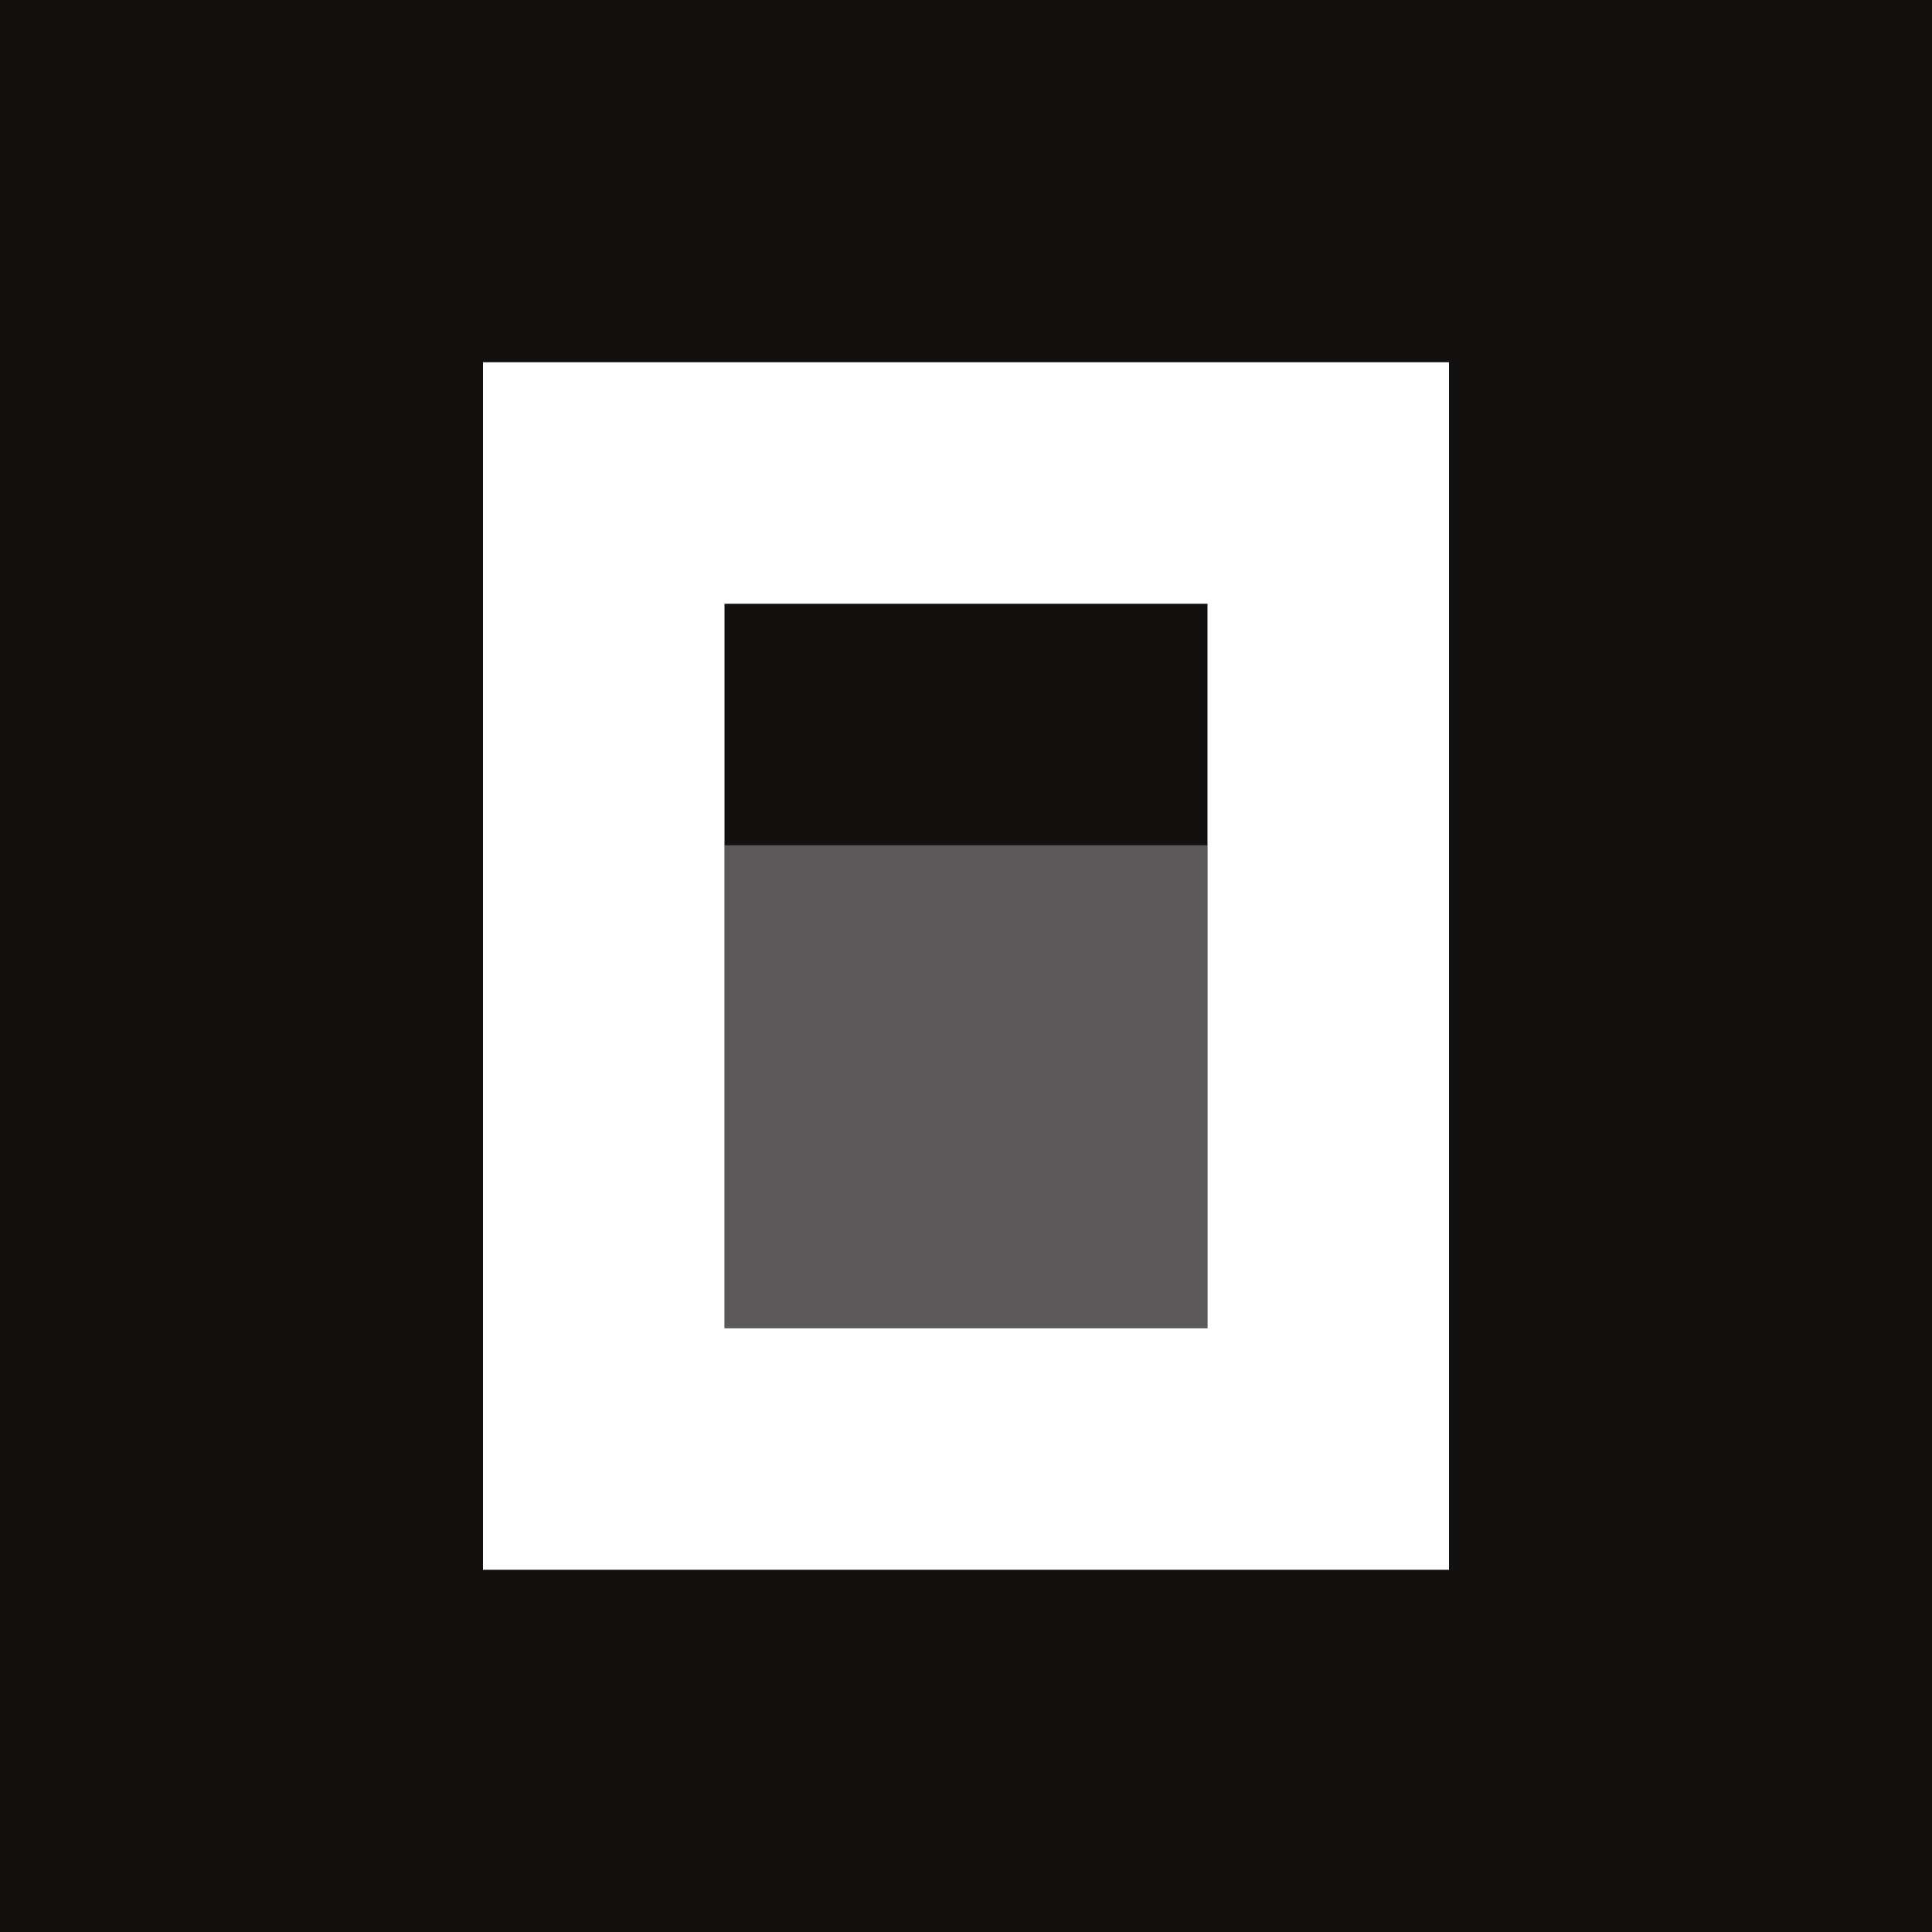
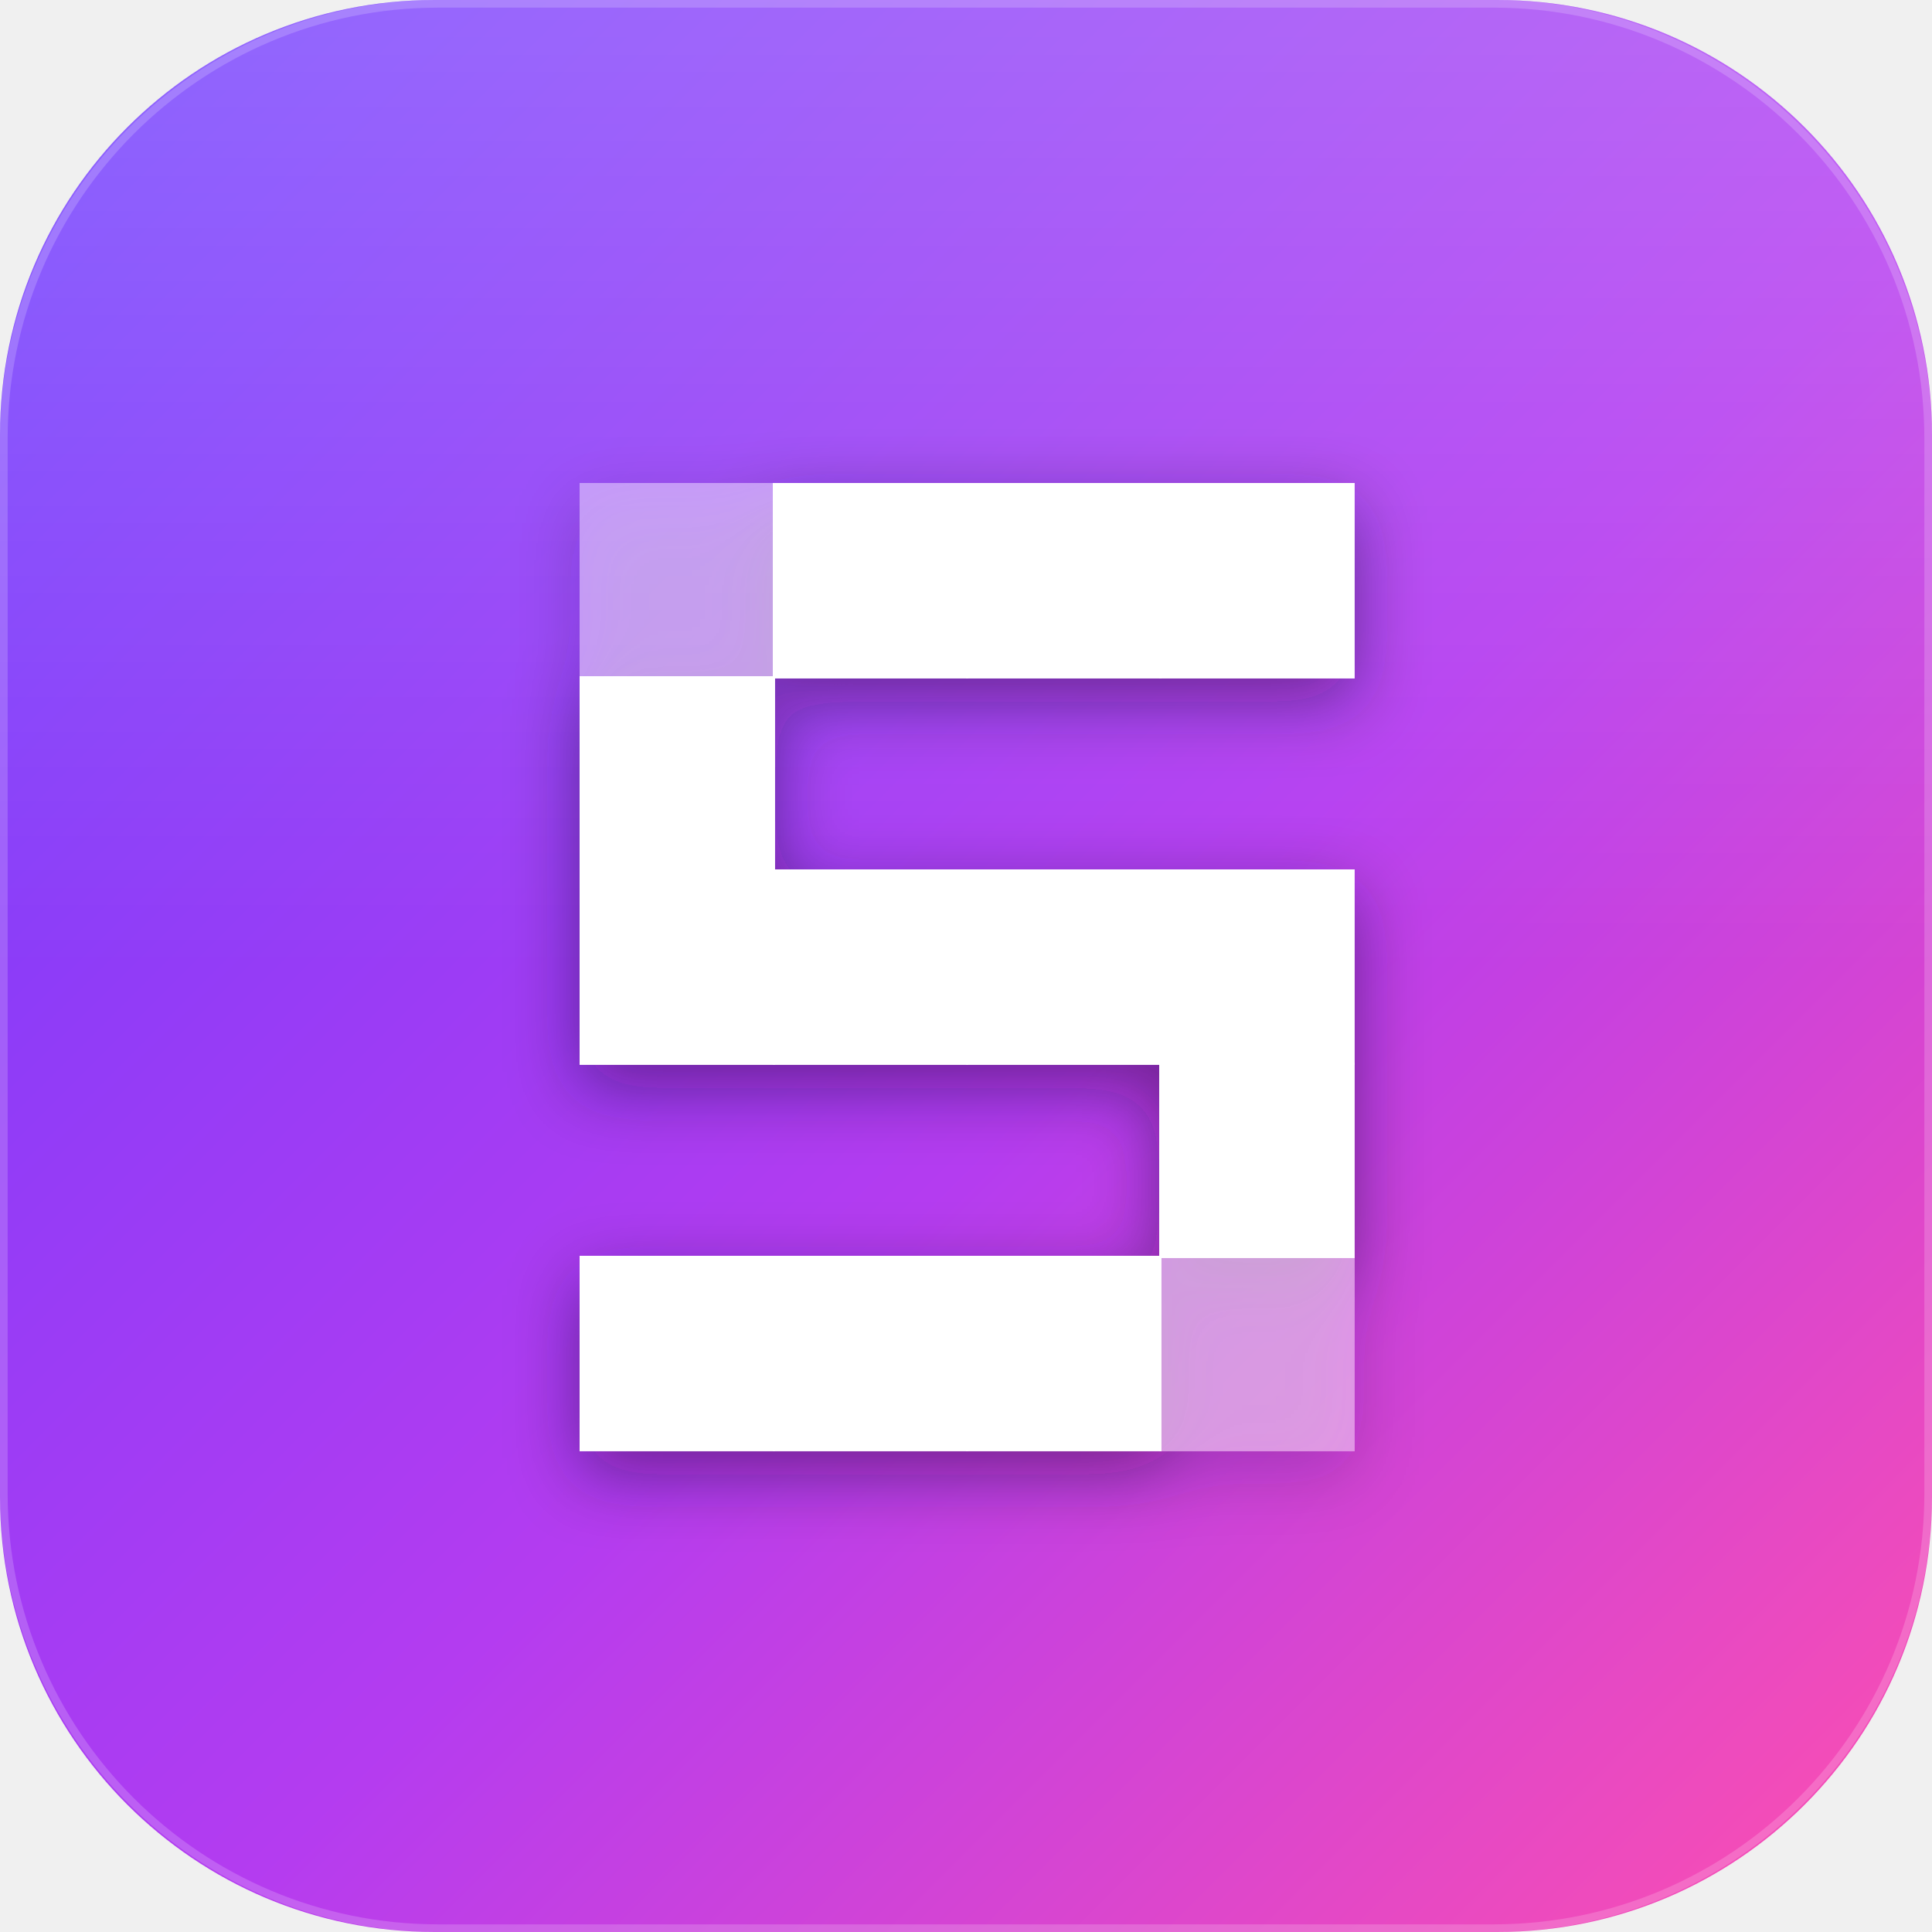
- <svg xmlns="http://www.w3.org/2000/svg" version="1.1" width="512" height="512">
-   <svg width="512" height="512" viewBox="0 0 512 512" fill="none">
-     <rect width="512" height="512" fill="#131010" />
-     <path d="M320 224V352H192V224H320Z" fill="#5A5858" />
-     <path fill-rule="evenodd" clip-rule="evenodd" d="M384 416H128V96H384V416ZM320 160H192V352H320V160Z" fill="white" />
-   </svg>
-   <style>@media (prefers-color-scheme: light) { :root { filter: none; } }
- @media (prefers-color-scheme: dark) { :root { filter: none; } }
- </style>
+ <svg xmlns="http://www.w3.org/2000/svg" width="512" height="512" viewBox="0 0 512 512">
+   <defs>
+     <linearGradient id="g1" x1="0" y1="0" x2="1" y2="1">
+       <stop offset="0" stop-color="#6a3cff" />
+       <stop offset="0.55" stop-color="#b43cf0" />
+       <stop offset="1" stop-color="#ff4fae" />
+     </linearGradient>
+     <linearGradient id="g2" gradientUnits="userSpaceOnUse" x1="153.6" y1="128.0" x2="358.4" y2="384.0">
+       <stop offset="0" stop-color="#8b6cff" />
+       <stop offset="1" stop-color="#ff5fb8" />
+     </linearGradient>
+     <linearGradient id="hl" x1="0" y1="0" x2="0" y2="1">
+       <stop offset="0" stop-color="#fff" stop-opacity="0.22" />
+       <stop offset="0.5" stop-color="#fff" stop-opacity="0" />
+     </linearGradient>
+     <filter id="sh" x="-20%" y="-20%" width="140%" height="140%">
+       <feDropShadow dx="0" dy="6.144" stdDeviation="9.216" flood-color="#14002e" flood-opacity="0.45" />
+     </filter>
+     <filter id="body" x="-20%" y="-20%" width="140%" height="140%">
+       <feDropShadow dx="0" dy="5.12" stdDeviation="6.144" flood-color="#000" flood-opacity="0.35" />
+     </filter>
+   </defs>
+   <rect x="0" y="0" width="512" height="512" rx="115.2" fill="url(#g1)" />
+   <rect x="0" y="0" width="512" height="512" rx="115.2" fill="url(#hl)" />
+   <rect x="1" y="1" width="510" height="510" rx="115.2" fill="none" stroke="#fff" stroke-opacity="0.18" stroke-width="2.048" />
+   <g filter="url(#sh)">
+     <rect x="153.60" y="128.00" width="51.80" height="51.80" fill="rgba(255,255,255,0.42)" />
+     <rect x="204.80" y="128.00" width="51.80" height="51.80" fill="#ffffff" />
+     <rect x="256.00" y="128.00" width="51.80" height="51.80" fill="#ffffff" />
+     <rect x="307.20" y="128.00" width="51.80" height="51.80" fill="#ffffff" />
+     <rect x="153.60" y="179.20" width="51.80" height="51.80" fill="#ffffff" />
+     <rect x="153.60" y="230.40" width="51.80" height="51.80" fill="#ffffff" />
+     <rect x="204.80" y="230.40" width="51.80" height="51.80" fill="#ffffff" />
+     <rect x="256.00" y="230.40" width="51.80" height="51.80" fill="#ffffff" />
+     <rect x="307.20" y="230.40" width="51.80" height="51.80" fill="#ffffff" />
+     <rect x="307.20" y="281.60" width="51.80" height="51.80" fill="#ffffff" />
+     <rect x="153.60" y="332.80" width="51.80" height="51.80" fill="#ffffff" />
+     <rect x="204.80" y="332.80" width="51.80" height="51.80" fill="#ffffff" />
+     <rect x="256.00" y="332.80" width="51.80" height="51.80" fill="#ffffff" />
+     <rect x="307.20" y="332.80" width="51.80" height="51.80" fill="rgba(255,255,255,0.42)" />
+   </g>
</svg>
